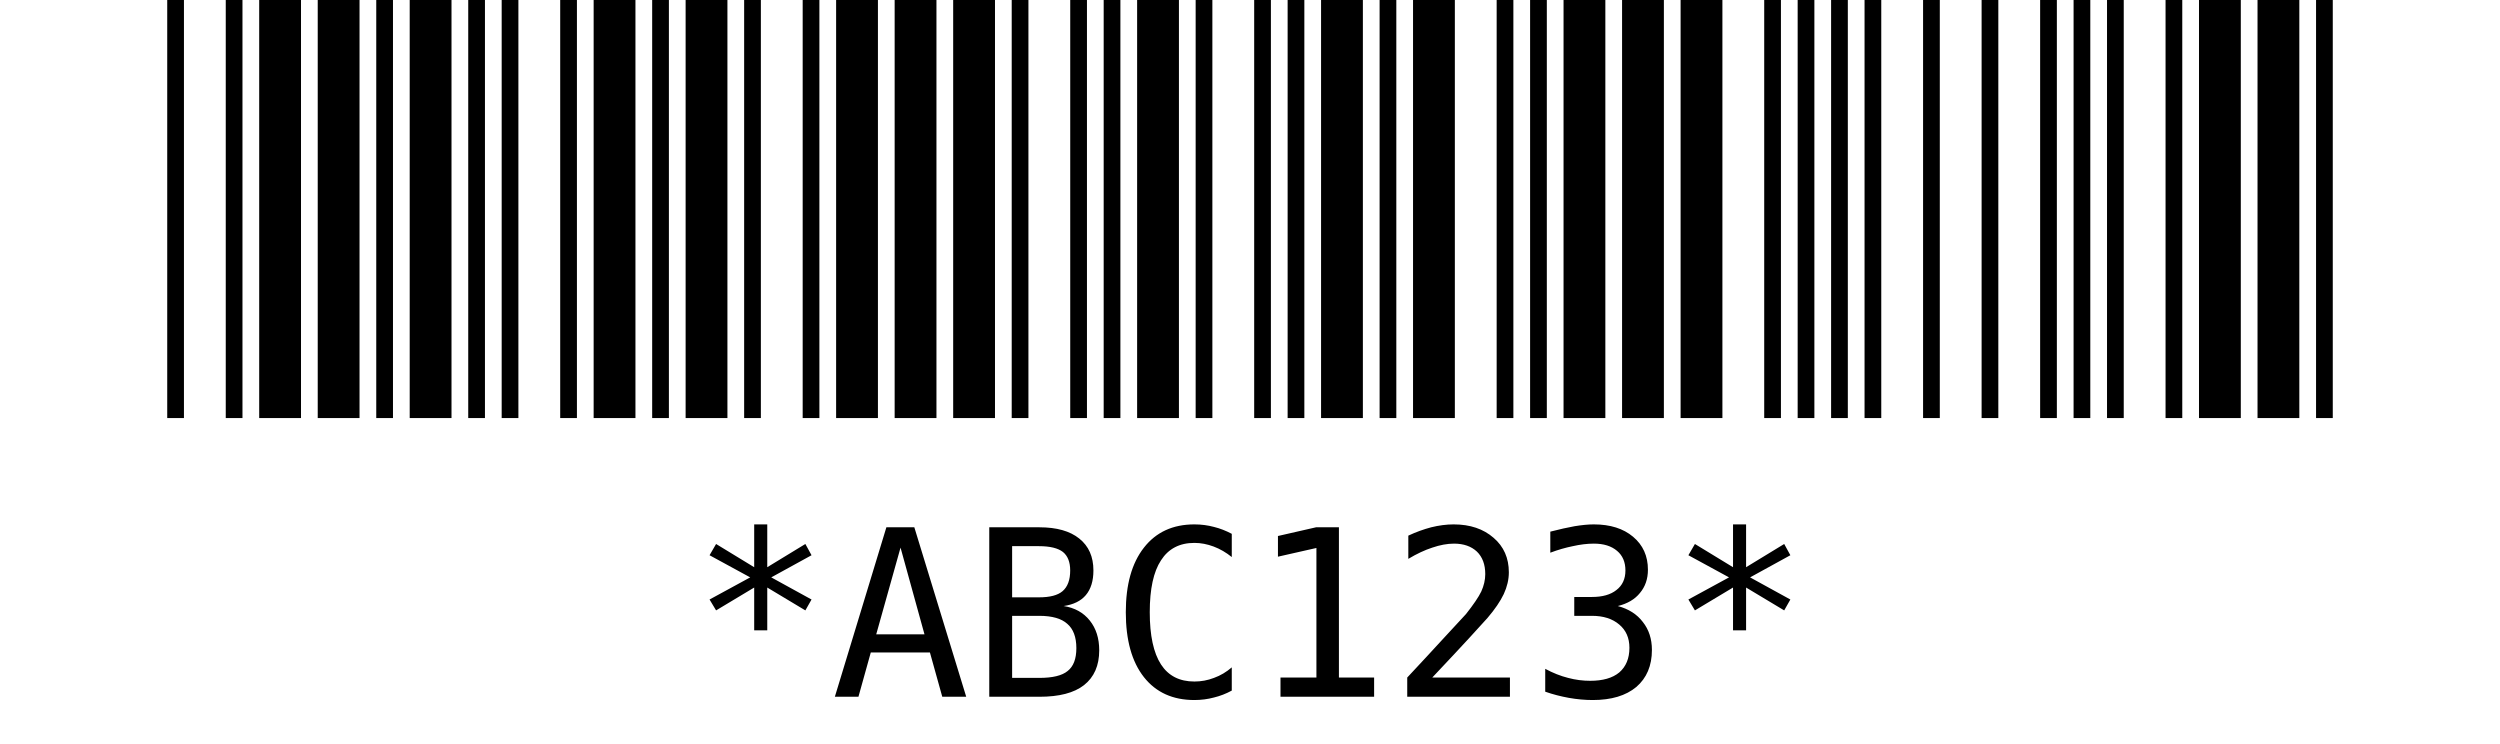
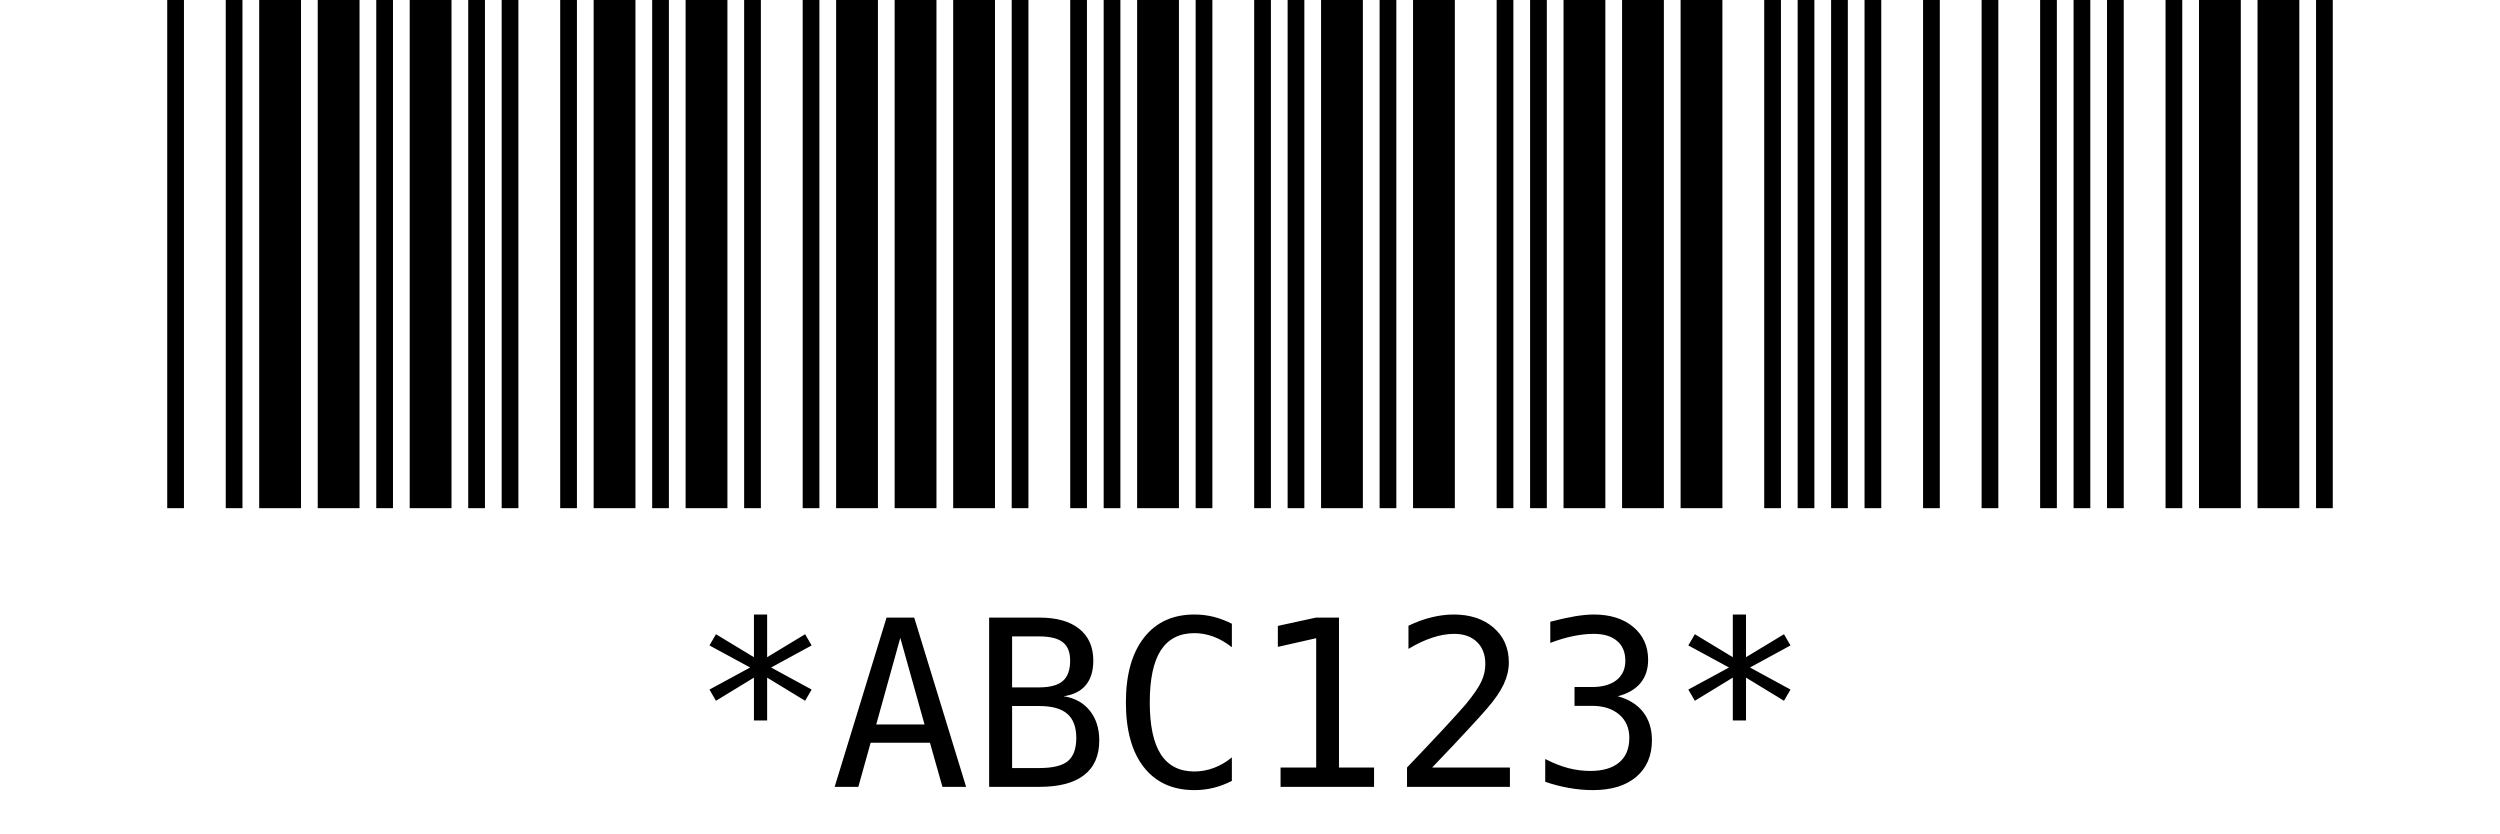
- <svg xmlns="http://www.w3.org/2000/svg" version="1.1" width="107.64" height="32">
-   <line x1="7.56" y1="0" x2="7.56" y2="18" stroke-width="0.72" style="stroke:rgb(0,0,0)" />
-   <line x1="10.08" y1="0" x2="10.08" y2="18" stroke-width="0.72" style="stroke:rgb(0,0,0)" />
-   <line x1="12.06" y1="0" x2="12.06" y2="18" stroke-width="1.8" style="stroke:rgb(0,0,0)" />
-   <line x1="14.58" y1="0" x2="14.58" y2="18" stroke-width="1.8" style="stroke:rgb(0,0,0)" />
-   <line x1="16.56" y1="0" x2="16.56" y2="18" stroke-width="0.72" style="stroke:rgb(0,0,0)" />
-   <line x1="18.54" y1="0" x2="18.54" y2="18" stroke-width="1.8" style="stroke:rgb(0,0,0)" />
-   <line x1="20.52" y1="0" x2="20.52" y2="18" stroke-width="0.72" style="stroke:rgb(0,0,0)" />
-   <line x1="21.96" y1="0" x2="21.96" y2="18" stroke-width="0.72" style="stroke:rgb(0,0,0)" />
-   <line x1="24.48" y1="0" x2="24.48" y2="18" stroke-width="0.72" style="stroke:rgb(0,0,0)" />
-   <line x1="26.46" y1="0" x2="26.46" y2="18" stroke-width="1.8" style="stroke:rgb(0,0,0)" />
-   <line x1="28.44" y1="0" x2="28.44" y2="18" stroke-width="0.72" style="stroke:rgb(0,0,0)" />
-   <line x1="30.42" y1="0" x2="30.42" y2="18" stroke-width="1.8" style="stroke:rgb(0,0,0)" />
-   <line x1="32.4" y1="0" x2="32.4" y2="18" stroke-width="0.72" style="stroke:rgb(0,0,0)" />
-   <line x1="34.92" y1="0" x2="34.92" y2="18" stroke-width="0.72" style="stroke:rgb(0,0,0)" />
-   <line x1="36.9" y1="0" x2="36.9" y2="18" stroke-width="1.8" style="stroke:rgb(0,0,0)" />
-   <line x1="39.42" y1="0" x2="39.42" y2="18" stroke-width="1.8" style="stroke:rgb(0,0,0)" />
-   <line x1="41.94" y1="0" x2="41.94" y2="18" stroke-width="1.8" style="stroke:rgb(0,0,0)" />
-   <line x1="43.92" y1="0" x2="43.92" y2="18" stroke-width="0.72" style="stroke:rgb(0,0,0)" />
-   <line x1="46.44" y1="0" x2="46.44" y2="18" stroke-width="0.72" style="stroke:rgb(0,0,0)" />
-   <line x1="47.88" y1="0" x2="47.88" y2="18" stroke-width="0.72" style="stroke:rgb(0,0,0)" />
-   <line x1="49.86" y1="0" x2="49.86" y2="18" stroke-width="1.8" style="stroke:rgb(0,0,0)" />
-   <line x1="51.84" y1="0" x2="51.84" y2="18" stroke-width="0.72" style="stroke:rgb(0,0,0)" />
-   <line x1="54.36" y1="0" x2="54.36" y2="18" stroke-width="0.72" style="stroke:rgb(0,0,0)" />
-   <line x1="55.8" y1="0" x2="55.8" y2="18" stroke-width="0.72" style="stroke:rgb(0,0,0)" />
-   <line x1="57.78" y1="0" x2="57.78" y2="18" stroke-width="1.8" style="stroke:rgb(0,0,0)" />
-   <line x1="59.76" y1="0" x2="59.76" y2="18" stroke-width="0.72" style="stroke:rgb(0,0,0)" />
-   <line x1="61.74" y1="0" x2="61.74" y2="18" stroke-width="1.8" style="stroke:rgb(0,0,0)" />
-   <line x1="64.8" y1="0" x2="64.8" y2="18" stroke-width="0.72" style="stroke:rgb(0,0,0)" />
-   <line x1="66.24" y1="0" x2="66.24" y2="18" stroke-width="0.72" style="stroke:rgb(0,0,0)" />
-   <line x1="68.22" y1="0" x2="68.22" y2="18" stroke-width="1.8" style="stroke:rgb(0,0,0)" />
-   <line x1="70.74" y1="0" x2="70.74" y2="18" stroke-width="1.8" style="stroke:rgb(0,0,0)" />
-   <line x1="73.26" y1="0" x2="73.26" y2="18" stroke-width="1.8" style="stroke:rgb(0,0,0)" />
-   <line x1="76.32" y1="0" x2="76.32" y2="18" stroke-width="0.72" style="stroke:rgb(0,0,0)" />
-   <line x1="77.76" y1="0" x2="77.76" y2="18" stroke-width="0.72" style="stroke:rgb(0,0,0)" />
-   <line x1="79.2" y1="0" x2="79.2" y2="18" stroke-width="0.72" style="stroke:rgb(0,0,0)" />
-   <line x1="80.64" y1="0" x2="80.64" y2="18" stroke-width="0.72" style="stroke:rgb(0,0,0)" />
-   <line x1="83.16" y1="0" x2="83.16" y2="18" stroke-width="0.72" style="stroke:rgb(0,0,0)" />
-   <line x1="85.68" y1="0" x2="85.68" y2="18" stroke-width="0.72" style="stroke:rgb(0,0,0)" />
-   <line x1="88.2" y1="0" x2="88.2" y2="18" stroke-width="0.72" style="stroke:rgb(0,0,0)" />
-   <line x1="89.64" y1="0" x2="89.64" y2="18" stroke-width="0.72" style="stroke:rgb(0,0,0)" />
-   <line x1="91.08" y1="0" x2="91.08" y2="18" stroke-width="0.72" style="stroke:rgb(0,0,0)" />
-   <line x1="93.6" y1="0" x2="93.6" y2="18" stroke-width="0.72" style="stroke:rgb(0,0,0)" />
-   <line x1="95.58" y1="0" x2="95.58" y2="18" stroke-width="1.8" style="stroke:rgb(0,0,0)" />
-   <line x1="98.1" y1="0" x2="98.1" y2="18" stroke-width="1.8" style="stroke:rgb(0,0,0)" />
-   <line x1="100.08" y1="0" x2="100.08" y2="18" stroke-width="0.72" style="stroke:rgb(0,0,0)" />
-   <text x="53.82" y="30" font-size="10" style="font-family:monospace;text-anchor:middle;fill:rgb(0,0,0)">*ABC123*</text>
+ <svg xmlns="http://www.w3.org/2000/svg" version="1.1" width="216" height="72">
+   <line x1="15.171" y1="0" x2="15.171" y2="43.906" stroke-width="1.445" style="stroke:rgb(0,0,0)" />
+   <line x1="20.227" y1="0" x2="20.227" y2="43.906" stroke-width="1.445" style="stroke:rgb(0,0,0)" />
+   <line x1="24.201" y1="0" x2="24.201" y2="43.906" stroke-width="3.612" style="stroke:rgb(0,0,0)" />
+   <line x1="29.258" y1="0" x2="29.258" y2="43.906" stroke-width="3.612" style="stroke:rgb(0,0,0)" />
+   <line x1="33.231" y1="0" x2="33.231" y2="43.906" stroke-width="1.445" style="stroke:rgb(0,0,0)" />
+   <line x1="37.204" y1="0" x2="37.204" y2="43.906" stroke-width="3.612" style="stroke:rgb(0,0,0)" />
+   <line x1="41.177" y1="0" x2="41.177" y2="43.906" stroke-width="1.445" style="stroke:rgb(0,0,0)" />
+   <line x1="44.067" y1="0" x2="44.067" y2="43.906" stroke-width="1.445" style="stroke:rgb(0,0,0)" />
+   <line x1="49.124" y1="0" x2="49.124" y2="43.906" stroke-width="1.445" style="stroke:rgb(0,0,0)" />
+   <line x1="53.097" y1="0" x2="53.097" y2="43.906" stroke-width="3.612" style="stroke:rgb(0,0,0)" />
+   <line x1="57.07" y1="0" x2="57.07" y2="43.906" stroke-width="1.445" style="stroke:rgb(0,0,0)" />
+   <line x1="61.043" y1="0" x2="61.043" y2="43.906" stroke-width="3.612" style="stroke:rgb(0,0,0)" />
+   <line x1="65.017" y1="0" x2="65.017" y2="43.906" stroke-width="1.445" style="stroke:rgb(0,0,0)" />
+   <line x1="70.074" y1="0" x2="70.074" y2="43.906" stroke-width="1.445" style="stroke:rgb(0,0,0)" />
+   <line x1="74.047" y1="0" x2="74.047" y2="43.906" stroke-width="3.612" style="stroke:rgb(0,0,0)" />
+   <line x1="79.104" y1="0" x2="79.104" y2="43.906" stroke-width="3.612" style="stroke:rgb(0,0,0)" />
+   <line x1="84.161" y1="0" x2="84.161" y2="43.906" stroke-width="3.612" style="stroke:rgb(0,0,0)" />
+   <line x1="88.134" y1="0" x2="88.134" y2="43.906" stroke-width="1.445" style="stroke:rgb(0,0,0)" />
+   <line x1="93.191" y1="0" x2="93.191" y2="43.906" stroke-width="1.445" style="stroke:rgb(0,0,0)" />
+   <line x1="96.08" y1="0" x2="96.08" y2="43.906" stroke-width="1.445" style="stroke:rgb(0,0,0)" />
+   <line x1="100.054" y1="0" x2="100.054" y2="43.906" stroke-width="3.612" style="stroke:rgb(0,0,0)" />
+   <line x1="104.027" y1="0" x2="104.027" y2="43.906" stroke-width="1.445" style="stroke:rgb(0,0,0)" />
+   <line x1="109.084" y1="0" x2="109.084" y2="43.906" stroke-width="1.445" style="stroke:rgb(0,0,0)" />
+   <line x1="111.973" y1="0" x2="111.973" y2="43.906" stroke-width="1.445" style="stroke:rgb(0,0,0)" />
+   <line x1="115.946" y1="0" x2="115.946" y2="43.906" stroke-width="3.612" style="stroke:rgb(0,0,0)" />
+   <line x1="119.92" y1="0" x2="119.92" y2="43.906" stroke-width="1.445" style="stroke:rgb(0,0,0)" />
+   <line x1="123.893" y1="0" x2="123.893" y2="43.906" stroke-width="3.612" style="stroke:rgb(0,0,0)" />
+   <line x1="130.033" y1="0" x2="130.033" y2="43.906" stroke-width="1.445" style="stroke:rgb(0,0,0)" />
+   <line x1="132.923" y1="0" x2="132.923" y2="43.906" stroke-width="1.445" style="stroke:rgb(0,0,0)" />
+   <line x1="136.896" y1="0" x2="136.896" y2="43.906" stroke-width="3.612" style="stroke:rgb(0,0,0)" />
+   <line x1="141.953" y1="0" x2="141.953" y2="43.906" stroke-width="3.612" style="stroke:rgb(0,0,0)" />
+   <line x1="147.01" y1="0" x2="147.01" y2="43.906" stroke-width="3.612" style="stroke:rgb(0,0,0)" />
+   <line x1="153.151" y1="0" x2="153.151" y2="43.906" stroke-width="1.445" style="stroke:rgb(0,0,0)" />
+   <line x1="156.04" y1="0" x2="156.04" y2="43.906" stroke-width="1.445" style="stroke:rgb(0,0,0)" />
+   <line x1="158.93" y1="0" x2="158.93" y2="43.906" stroke-width="1.445" style="stroke:rgb(0,0,0)" />
+   <line x1="161.819" y1="0" x2="161.819" y2="43.906" stroke-width="1.445" style="stroke:rgb(0,0,0)" />
+   <line x1="166.876" y1="0" x2="166.876" y2="43.906" stroke-width="1.445" style="stroke:rgb(0,0,0)" />
+   <line x1="171.933" y1="0" x2="171.933" y2="43.906" stroke-width="1.445" style="stroke:rgb(0,0,0)" />
+   <line x1="176.99" y1="0" x2="176.99" y2="43.906" stroke-width="1.445" style="stroke:rgb(0,0,0)" />
+   <line x1="179.88" y1="0" x2="179.88" y2="43.906" stroke-width="1.445" style="stroke:rgb(0,0,0)" />
+   <line x1="182.769" y1="0" x2="182.769" y2="43.906" stroke-width="1.445" style="stroke:rgb(0,0,0)" />
+   <line x1="187.826" y1="0" x2="187.826" y2="43.906" stroke-width="1.445" style="stroke:rgb(0,0,0)" />
+   <line x1="191.799" y1="0" x2="191.799" y2="43.906" stroke-width="3.612" style="stroke:rgb(0,0,0)" />
+   <line x1="196.856" y1="0" x2="196.856" y2="43.906" stroke-width="3.612" style="stroke:rgb(0,0,0)" />
+   <line x1="200.829" y1="0" x2="200.829" y2="43.906" stroke-width="1.445" style="stroke:rgb(0,0,0)" />
+   <text x="108" y="67.987" font-size="20.067" style="font-family:monospace;text-anchor:middle;fill:rgb(0,0,0)">*ABC123*</text>
</svg>
